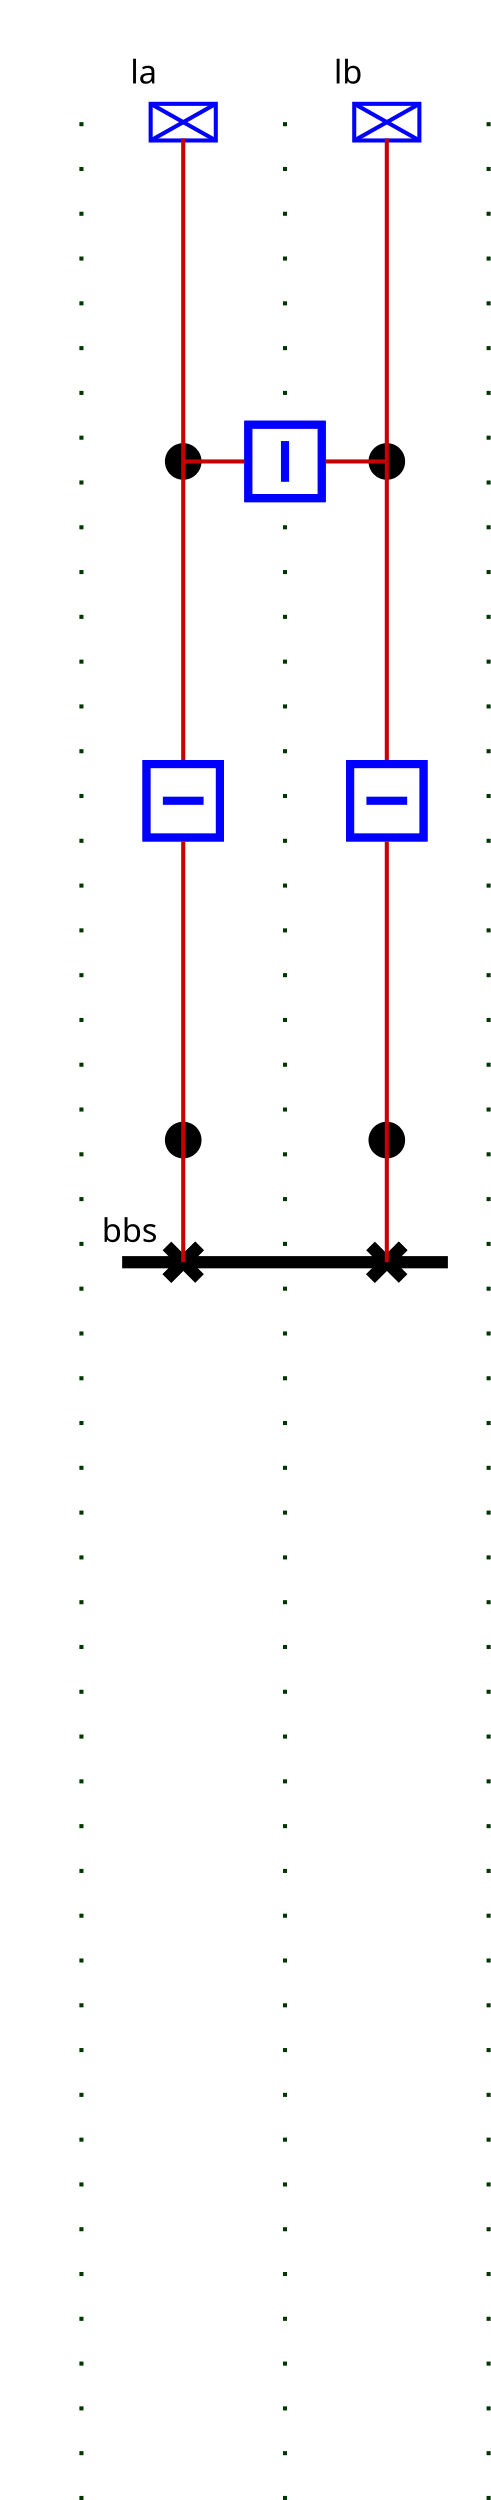
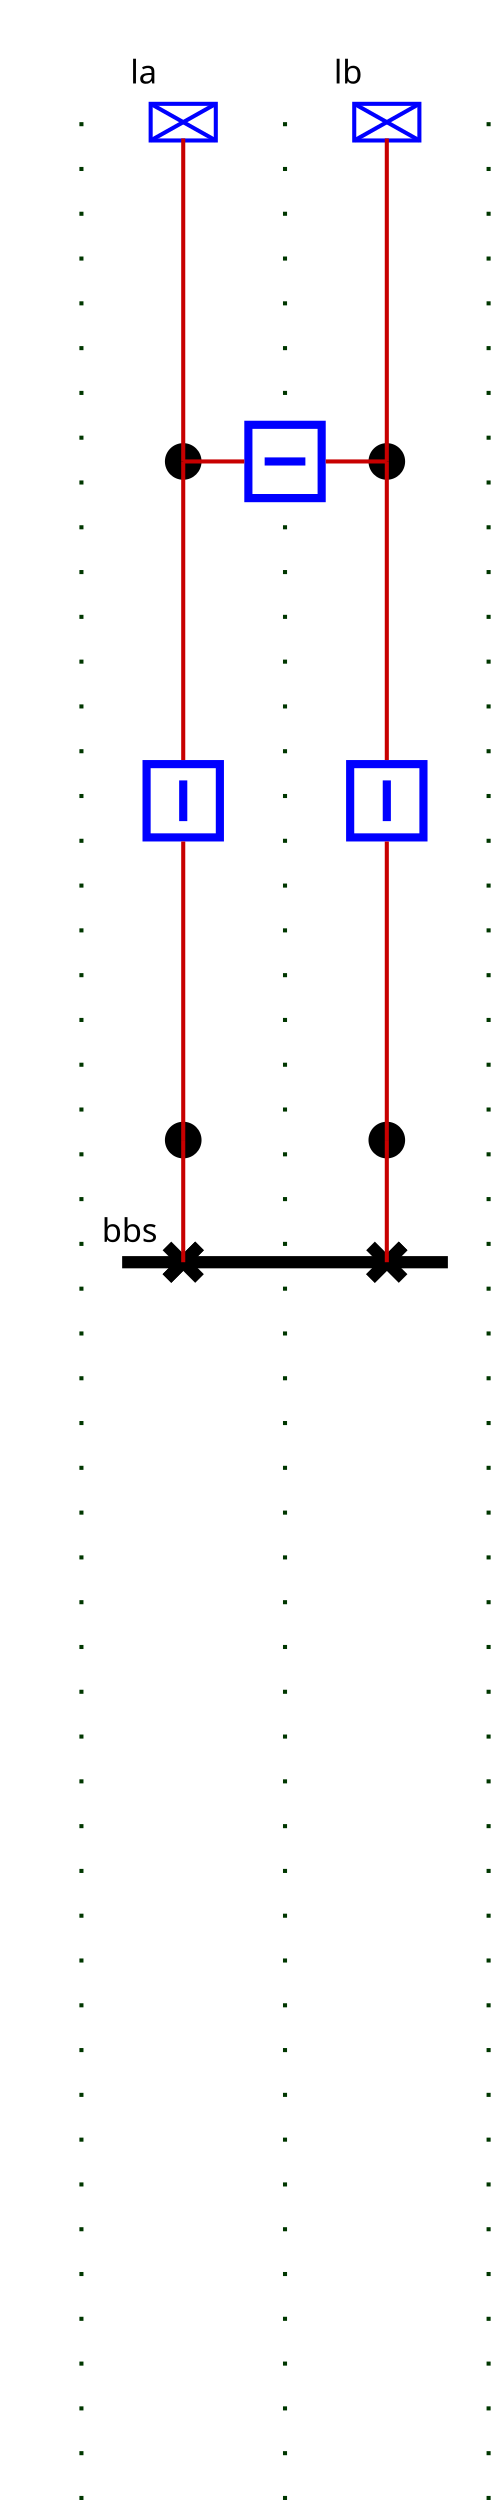
<svg xmlns="http://www.w3.org/2000/svg">
-   <g>
+   <style>.substation-diagram {fill:rgb(255,255,255);stroke-width:1;stroke:rgb(0,0,255);fill-opacity:0;}.wire {stroke:rgb(200,0,0);stroke-width:1;}.grid {stroke:rgb(0,55,0);stroke-width:1;stroke-dasharray:1,10;}.bus {stroke:rgb(0,0,0);stroke-width:3;}.component-label {fill: black;color:black;stroke:none;fill-opacity:1;} .BUSBAR_SECTION{} .BREAKER {stroke-width:2;fill-opacity:1;} .DISCONNECTOR {stroke:rgb(0,0,0);stroke-width:3;} .GENERATOR{} .LINE{} .LOAD{} .LOAD_BREAK_SWITCH{} .NODE {stroke:rgb(0,0,0);fill:rgb(0,0,0);fill-opacity:1;} .CAPACITOR{} .INDUCTOR{} .STATIC_VAR_COMPENSATOR{}#path5227 { stroke-width:0.4; stroke-linecap:butt;stroke-linejoin:miter;stroke-miterlimit:1.4;}#path5229 {stroke-width:0.4;stroke-linecap:butt;stroke-linejoin:miter;stroke-miterlimit:4;}#path5231 {stroke-width:0.4;stroke-linecap:butt;stroke-linejoin:miter;stroke-miterlimit:4;} .TWO_WINDINGS_TRANSFORMER{} .THREE_WINDINGS_TRANSFORMER{} .VSC_CONVERTER_STATION {font-size:7.431px;line-height:1.25;font-family:sans-serif;-inkscape-font-specification:'sans-serif, Normal';font-variant-ligatures:normal;font-variant-caps:normal;font-variant-numeric:normal;font-feature-settings:normal;text-align:start;letter-spacing:0px;word-spacing:0px;writing-mode:lr-tb;text-anchor:start;stroke-miterlimit:4;} .DANGLING_LINE {stroke:rgb(0,0,0);stroke-width:2;} .PHASE_SHIFT_TRANSFORMER {stroke-linecap:butt;stroke-linejoin:miter;stroke-miterlimit:4;}.ba .open { visibility: hidden;}.ba .closed { visibility: visible;}.da .open { visibility: hidden;}.da .closed { visibility: visible;}.bb .open { visibility: hidden;}.bb .closed { visibility: visible;}.db .open { visibility: hidden;}.db .closed { visibility: visible;}.bs .open { visibility: hidden;}.bs .closed { visibility: visible;}</style>
+   <g class="substation-diagram">
    <g>
-       <line y2="565.0" style="stroke:rgb(0,55,0);stroke-width:1;stroke-dasharray:1,10" x1="0.0" x2="0.0" transform="translate(20.0,50.0)" y1="-20.0" />
-       <line y2="565.0" style="stroke:rgb(0,55,0);stroke-width:1;stroke-dasharray:1,10" x1="50.0" x2="50.0" transform="translate(20.0,50.0)" y1="-20.0" />
-       <line y2="565.0" style="stroke:rgb(0,55,0);stroke-width:1;stroke-dasharray:1,10" x1="100.0" x2="100.0" transform="translate(20.0,50.0)" y1="-20.0" />
+       <line y2="565.0" x1="0.0" class="grid" x2="0.0" transform="translate(20.0,50.0)" y1="-20.0" />
+       <line y2="565.0" x1="50.0" class="grid" x2="50.0" transform="translate(20.0,50.0)" y1="-20.0" />
+       <line y2="565.0" x1="100.0" class="grid" x2="100.0" transform="translate(20.0,50.0)" y1="-20.0" />
    </g>
-     <g id="bbs" transform="translate(30.0,310.0)">
-       <line y2="0" style="stroke:rgb(0,0,0);stroke-width:3" x1="0" x2="80.0" y1="0" />
-       <text x="-5" font-size="8" y="-5" font-family="Verdana" transform="rotate(0,0,0)">bbs</text>
+     <g class="substation-diagram BUSBAR_SECTION bbs" id="bbs" transform="translate(30.0,310.0)">
+       <line y2="0" x1="0" class="bus" x2="80.0" y1="0" />
+       <text x="-5" font-size="8" y="-5" class="component-label" font-family="Verdana" transform="rotate(0,0,0)">bbs</text>
    </g>
-     <g id="la" transform="translate(37.0,25.5)">
-       <rect style="fill:rgb(255,255,255);stroke-pxWidth:1; stroke:rgb(0,0,255)" height="9" width="16" />
-       <line y2="9" style="stroke:rgb(0,0,255);stroke-pxWidth:1" x1="0" x2="16" y1="0" />
-       <line y2="9" style="stroke:rgb(0,0,255);stroke-pxWidth:1" x1="16" x2="0" y1="0" />
-       <text x="-5" font-size="8" y="-5" font-family="Verdana" transform="rotate(0,0,0)">la</text>
+     <g class="substation-diagram LOAD la" id="la" transform="translate(37.0,25.5)">
+       <rect height="9" width="16" />
+       <line y2="9" x1="0" x2="16" y1="0" />
+       <line y2="9" x1="16" x2="0" y1="0" />
+       <text x="-5" font-size="8" y="-5" class="component-label" font-family="Verdana" transform="rotate(0,0,0)">la</text>
    </g>
-     <g id="lb" transform="translate(87.0,25.5)">
-       <rect style="fill:rgb(255,255,255);stroke-pxWidth:1; stroke:rgb(0,0,255)" height="9" width="16" />
-       <line y2="9" style="stroke:rgb(0,0,255);stroke-pxWidth:1" x1="0" x2="16" y1="0" />
-       <line y2="9" style="stroke:rgb(0,0,255);stroke-pxWidth:1" x1="16" x2="0" y1="0" />
-       <text x="-5" font-size="8" y="-5" font-family="Verdana" transform="rotate(0,0,0)">lb</text>
+     <g class="substation-diagram LOAD lb" id="lb" transform="translate(87.0,25.5)">
+       <rect height="9" width="16" />
+       <line y2="9" x1="0" x2="16" y1="0" />
+       <line y2="9" x1="16" x2="0" y1="0" />
+       <text x="-5" font-size="8" y="-5" class="component-label" font-family="Verdana" transform="rotate(0,0,0)">lb</text>
    </g>
-     <g id="ba" transform="translate(35.0,186.6667)">
+     <g class="substation-diagram BREAKER ba" id="ba" transform="translate(35.0,186.6667)">
+       <g class="closed" id="closed">
+         <rect x="1" width="18" y="1" height="18" />
+         <line y2="15" x1="10" x2="10" y1="5" />
+       </g>
+       <g class="open" id="open">
+         <rect x="1" width="18" y="1" height="18" />
+         <line y2="10" x1="5" x2="15" y1="10" />
+       </g>
+     </g>
+     <g class="substation-diagram DISCONNECTOR da" id="da" transform="translate(41.0,306.0)">
      <g id="closed">
-         <rect x="1" width="18" y="1" height="18" style="fill:rgb(255,255,255);stroke-width:2;stroke:rgb(0,0,255)" />
-         <line y2="15" style="stroke:rgb(0,0,255);stroke-width:2" x1="10" x2="10" y1="5" />
+         <line y2="8" x1="0" x2="8" y1="0" />
+         <line y2="8" x1="8" x2="0" y1="0" />
      </g>
      <g id="open">
-         <rect x="1" width="18" y="1" height="18" style="fill:rgb(255,255,255);stroke-width:2;stroke:rgb(0,0,255)" />
-         <line y2="10" style="stroke:rgb(0,0,255);stroke-width:2" x1="5" x2="15" y1="10" />
+         <line y2="8" x1="8" x2="0" y1="0" />
      </g>
    </g>
-     <g id="da" transform="translate(41.0,306.0)">
+     <g class="substation-diagram BREAKER bb" id="bb" transform="translate(85.0,186.6667)">
+       <g class="closed" id="closed">
+         <rect x="1" width="18" y="1" height="18" />
+         <line y2="15" x1="10" x2="10" y1="5" />
+       </g>
+       <g class="open" id="open">
+         <rect x="1" width="18" y="1" height="18" />
+         <line y2="10" x1="5" x2="15" y1="10" />
+       </g>
+     </g>
+     <g class="substation-diagram DISCONNECTOR db" id="db" transform="translate(91.0,306.0)">
      <g id="closed">
-         <line y2="8" style="stroke:rgb(0,0,0);stroke-width:3" x1="0" x2="8" y1="0" />
-         <line y2="8" style="stroke:rgb(0,0,0);stroke-width:3" x1="8" x2="0" y1="0" />
+         <line y2="8" x1="0" x2="8" y1="0" />
+         <line y2="8" x1="8" x2="0" y1="0" />
      </g>
      <g id="open">
-         <line y2="8" style="stroke:rgb(0,0,0);stroke-width:3" x1="8" x2="0" y1="0" />
+         <line y2="8" x1="8" x2="0" y1="0" />
      </g>
    </g>
-     <g id="bb" transform="translate(85.0,186.6667)">
-       <g id="closed">
-         <rect x="1" width="18" y="1" height="18" style="fill:rgb(255,255,255);stroke-width:2;stroke:rgb(0,0,255)" />
-         <line y2="15" style="stroke:rgb(0,0,255);stroke-width:2" x1="10" x2="10" y1="5" />
+     <g class="substation-diagram BREAKER bs" id="bs" transform="matrix(0.0,1.0,-1.0,0.0,80.0,103.3333)">
+       <g class="closed" id="closed">
+         <rect x="1" width="18" y="1" height="18" />
+         <line y2="15" x1="10" x2="10" y1="5" />
      </g>
-       <g id="open">
-         <rect x="1" width="18" y="1" height="18" style="fill:rgb(255,255,255);stroke-width:2;stroke:rgb(0,0,255)" />
-         <line y2="10" style="stroke:rgb(0,0,255);stroke-width:2" x1="5" x2="15" y1="10" />
+       <g class="open" id="open">
+         <rect x="1" width="18" y="1" height="18" />
+         <line y2="10" x1="5" x2="15" y1="10" />
      </g>
    </g>
-     <g id="db" transform="translate(91.0,306.0)">
-       <g id="closed">
-         <line y2="8" style="stroke:rgb(0,0,0);stroke-width:3" x1="0" x2="8" y1="0" />
-         <line y2="8" style="stroke:rgb(0,0,0);stroke-width:3" x1="8" x2="0" y1="0" />
-       </g>
-       <g id="open">
-         <line y2="8" style="stroke:rgb(0,0,0);stroke-width:3" x1="8" x2="0" y1="0" />
-       </g>
+     <g class="substation-diagram NODE laFictif" id="laFictif" transform="translate(41.0,109.3333)">
+       <circle r="4" cx="4" cy="4" />
    </g>
-     <g id="bs" transform="matrix(0.0,1.0,-1.0,0.0,80.0,103.3333)">
-       <g id="closed">
-         <rect x="1" width="18" y="1" height="18" style="fill:rgb(255,255,255);stroke-width:2;stroke:rgb(0,0,255)" />
-         <line y2="15" style="stroke:rgb(0,0,255);stroke-width:2" x1="10" x2="10" y1="5" />
-       </g>
-       <g id="open">
-         <rect x="1" width="18" y="1" height="18" style="fill:rgb(255,255,255);stroke-width:2;stroke:rgb(0,0,255)" />
-         <line y2="10" style="stroke:rgb(0,0,255);stroke-width:2" x1="5" x2="15" y1="10" />
-       </g>
+     <g class="substation-diagram NODE lbFictif" id="lbFictif" transform="translate(91.0,109.3333)">
+       <circle r="4" cx="4" cy="4" />
    </g>
-     <g id="laFictif" transform="translate(41.0,109.3333)">
-       <circle fill="black" r="4" cx="4" cy="4" stroke="black" />
+     <g class="substation-diagram NODE daFictif" id="daFictif" transform="translate(41.0,276.0)">
+       <circle r="4" cx="4" cy="4" />
    </g>
-     <g id="lbFictif" transform="translate(91.0,109.3333)">
-       <circle fill="black" r="4" cx="4" cy="4" stroke="black" />
+     <g class="substation-diagram NODE dbFictif" id="dbFictif" transform="translate(91.0,276.0)">
+       <circle r="4" cx="4" cy="4" />
    </g>
-     <g id="daFictif" transform="translate(41.0,276.0)">
-       <circle fill="black" r="4" cx="4" cy="4" stroke="black" />
-     </g>
-     <g id="dbFictif" transform="translate(91.0,276.0)">
-       <circle fill="black" r="4" cx="4" cy="4" stroke="black" />
-     </g>
-     <polyline fill="none" id="Wire0" style="stroke:rgb(200,0,0);stroke-width:1" points="45.0,310.0 45.0,310.0" />
-     <polyline fill="none" id="Wire1" style="stroke:rgb(200,0,0);stroke-width:1" points="95.0,310.0 95.0,310.0" />
-     <polyline fill="none" id="Wire2" style="stroke:rgb(200,0,0);stroke-width:1" points="45.0,113.333 45.0,186.667" />
-     <polyline fill="none" id="Wire3" style="stroke:rgb(200,0,0);stroke-width:1" points="45.0,113.333 45.0,113.333 60.0,113.333" />
-     <polyline fill="none" id="Wire4" style="stroke:rgb(200,0,0);stroke-width:1" points="45.0,34 45.0,113.333" />
-     <polyline fill="none" id="Wire5" style="stroke:rgb(200,0,0);stroke-width:1" points="95.0,113.333 95.0,186.667" />
-     <polyline fill="none" id="Wire6" style="stroke:rgb(200,0,0);stroke-width:1" points="95.0,113.333 95.0,113.333 80.0,113.333" />
-     <polyline fill="none" id="Wire7" style="stroke:rgb(200,0,0);stroke-width:1" points="95.0,34 95.0,113.333" />
-     <polyline fill="none" id="Wire8" style="stroke:rgb(200,0,0);stroke-width:1" points="45.0,206.667 45.0,280.0" />
-     <polyline fill="none" id="Wire9" style="stroke:rgb(200,0,0);stroke-width:1" points="45.0,310.0 45.0,280.0" />
-     <polyline fill="none" id="Wire10" style="stroke:rgb(200,0,0);stroke-width:1" points="95.0,206.667 95.0,280.0" />
-     <polyline fill="none" id="Wire11" style="stroke:rgb(200,0,0);stroke-width:1" points="95.0,310.0 95.0,280.0" />
+     <polyline class="wire" points="45.0,310.0 45.0,310.0" id="Wire0" />
+     <polyline class="wire" points="95.0,310.0 95.0,310.0" id="Wire1" />
+     <polyline class="wire" points="45.0,113.333 45.0,186.667" id="Wire2" />
+     <polyline class="wire" points="45.0,113.333 45.0,113.333 60.0,113.333" id="Wire3" />
+     <polyline class="wire" points="45.0,34 45.0,113.333" id="Wire4" />
+     <polyline class="wire" points="95.0,113.333 95.0,186.667" id="Wire5" />
+     <polyline class="wire" points="95.0,113.333 95.0,113.333 80.0,113.333" id="Wire6" />
+     <polyline class="wire" points="95.0,34 95.0,113.333" id="Wire7" />
+     <polyline class="wire" points="45.0,206.667 45.0,280.0" id="Wire8" />
+     <polyline class="wire" points="45.0,310.0 45.0,280.0" id="Wire9" />
+     <polyline class="wire" points="95.0,206.667 95.0,280.0" id="Wire10" />
+     <polyline class="wire" points="95.0,310.0 95.0,280.0" id="Wire11" />
  </g>
</svg>
